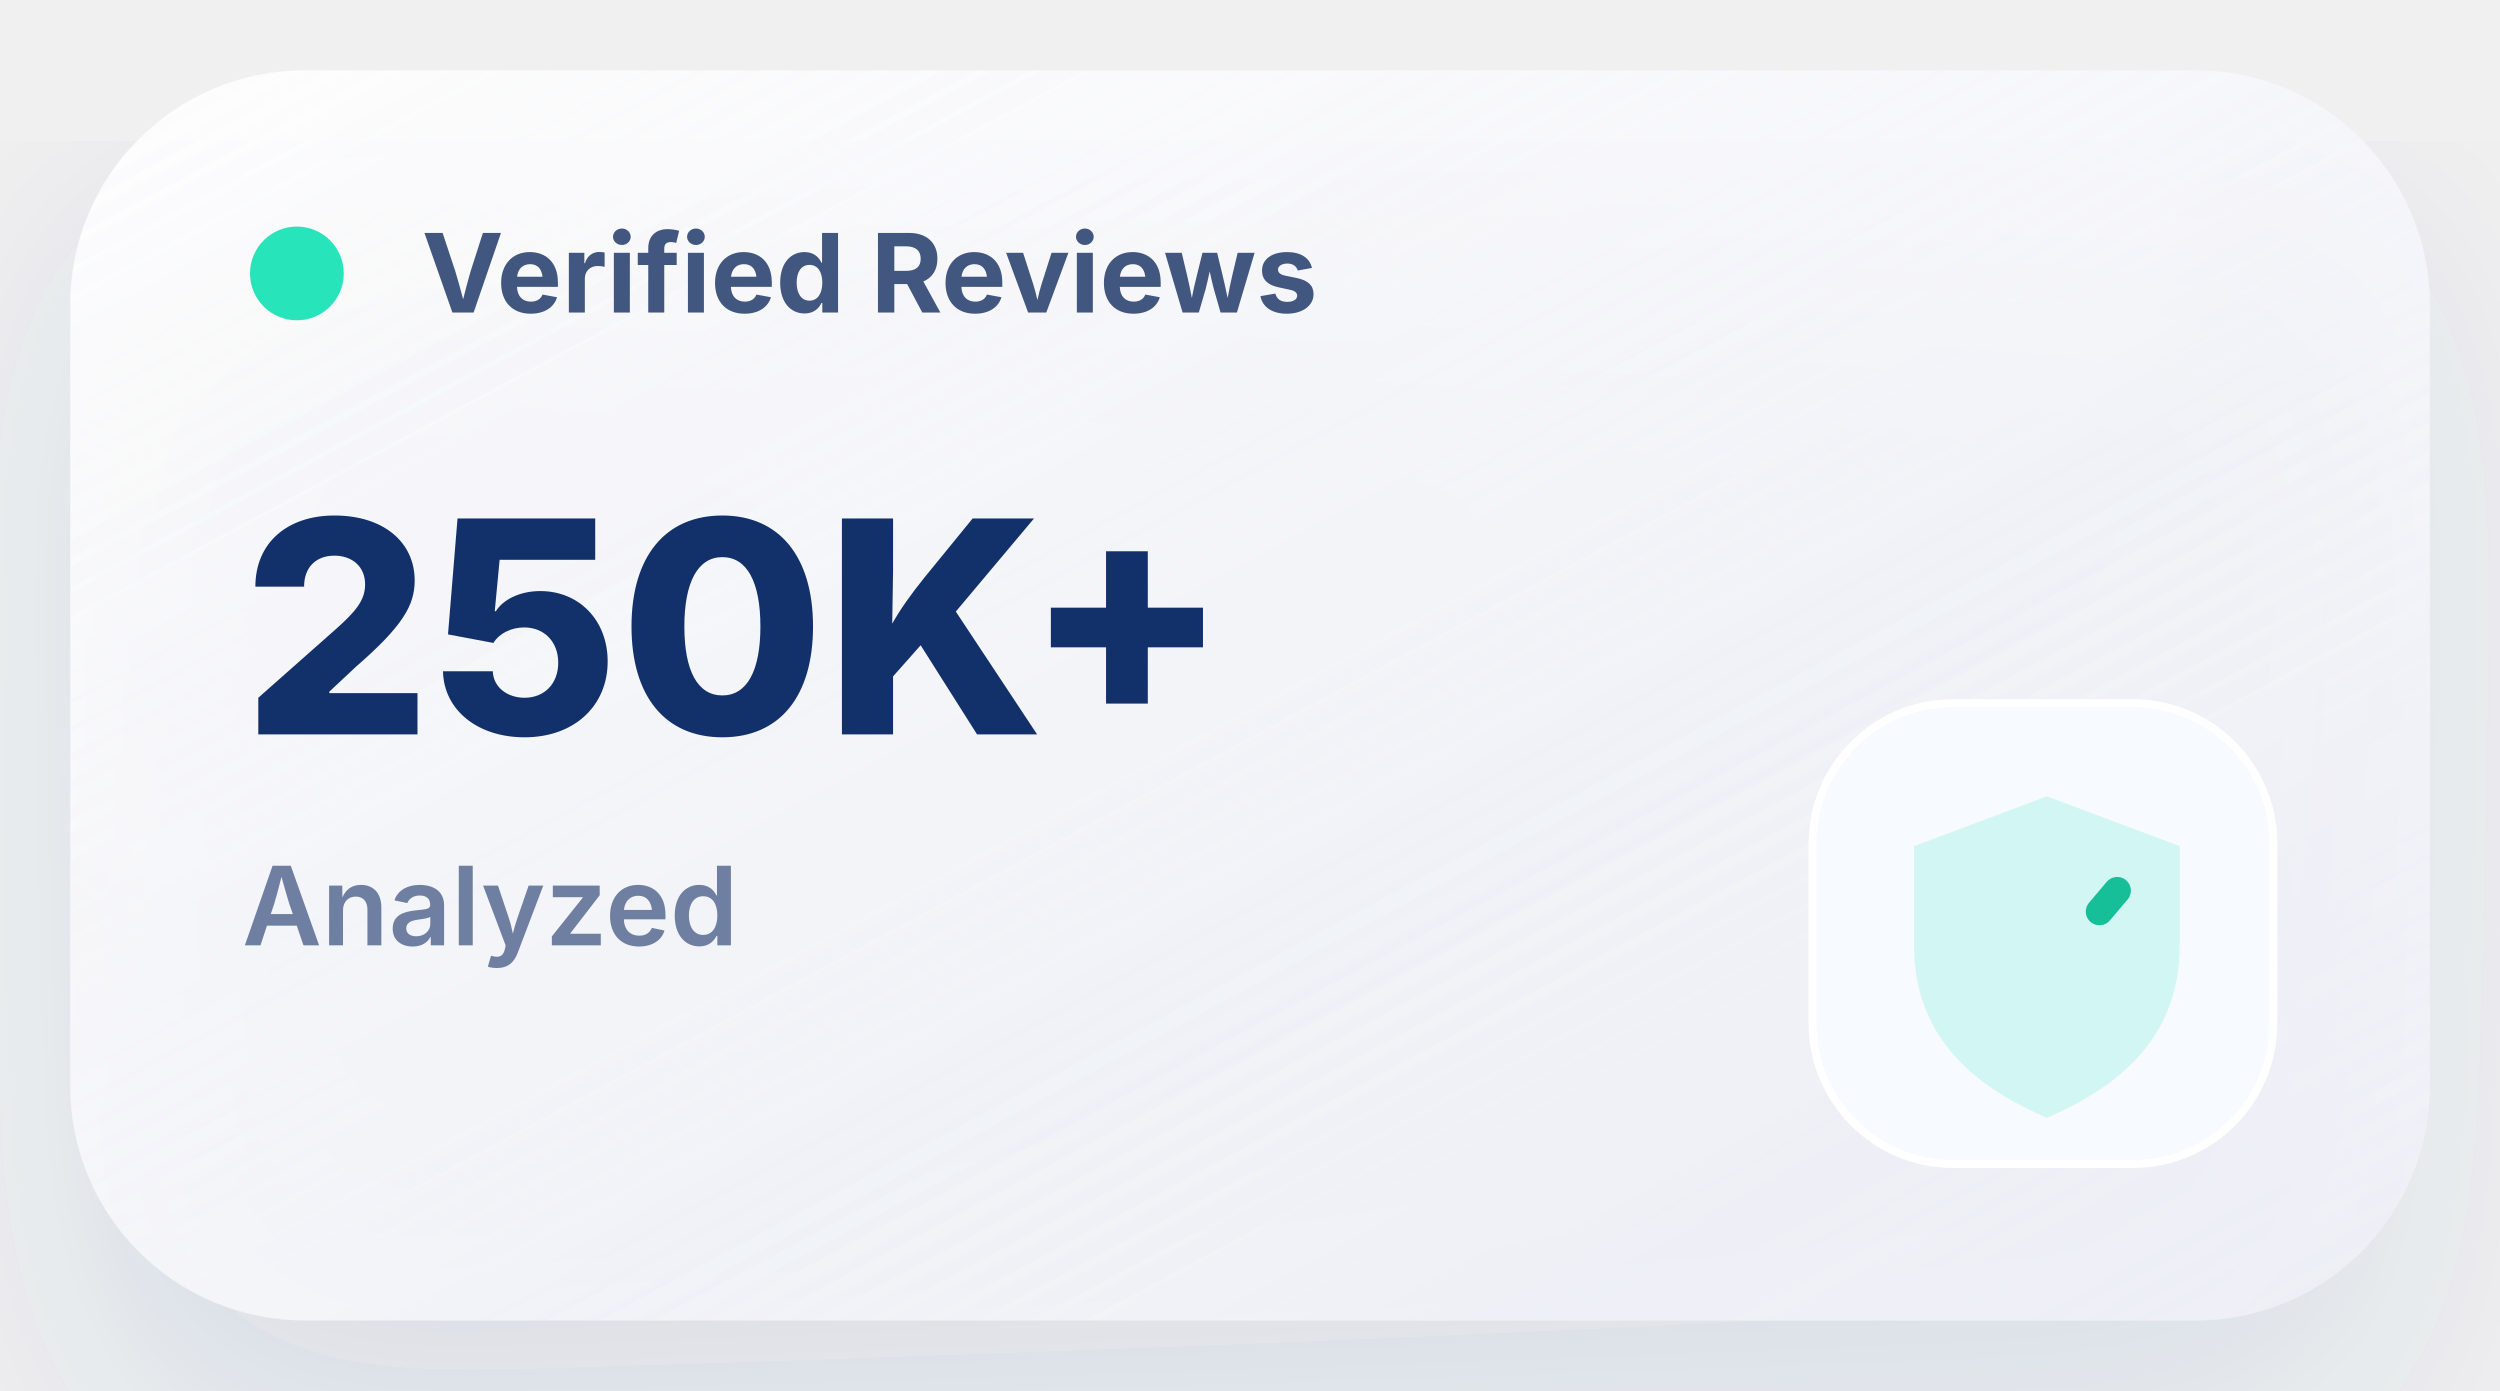
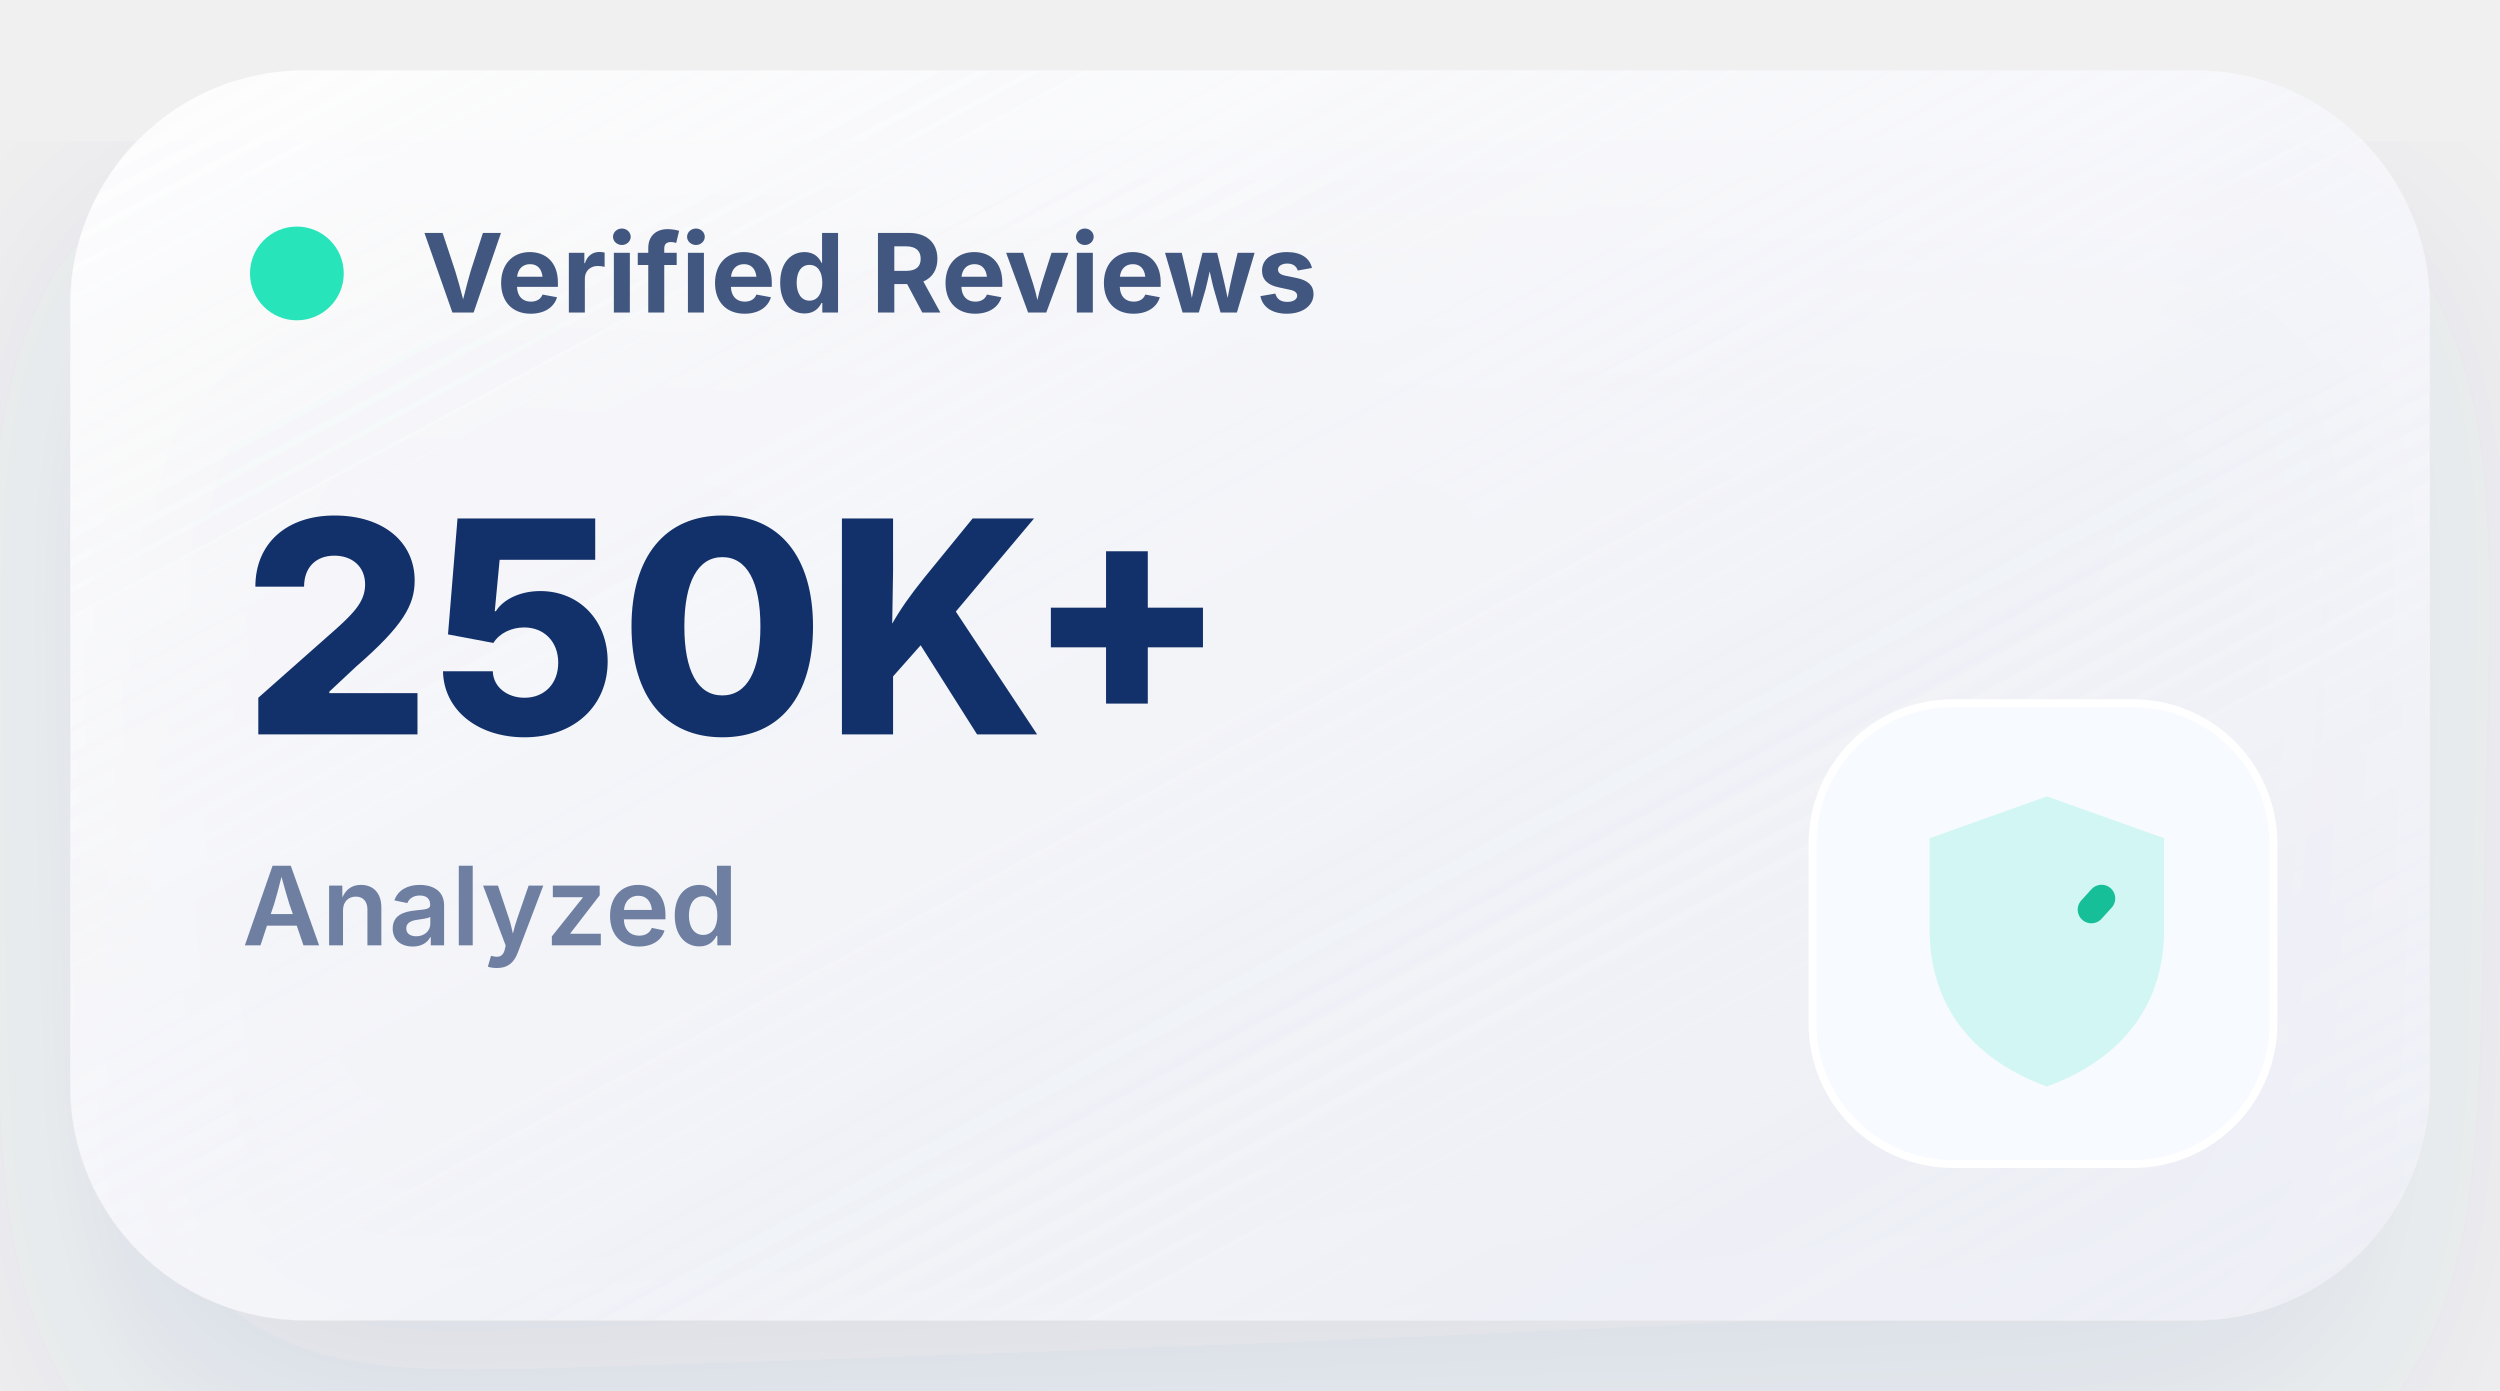
<svg xmlns="http://www.w3.org/2000/svg" viewBox="0 0 320 178" role="img" aria-labelledby="title desc">
  <defs>
    <linearGradient id="glass" x1="0" y1="0" x2="1" y2="1">
      <stop stop-color="#FFFFFF" stop-opacity=".86" />
      <stop offset="1" stop-color="#F2F4FF" stop-opacity=".52" />
    </linearGradient>
    <filter id="shadow" x="-40%" y="-50%" width="180%" height="210%">
      <feDropShadow dx="0" dy="18" stdDeviation="18" flood-color="#35519A" flood-opacity=".16" />
    </filter>
  </defs>
  <style>
-     .shield{animation:shield 3s ease-in-out infinite;transform-origin:262px 120px}.check{stroke-dasharray:22;stroke-dashoffset:22;animation:draw 2.4s ease-in-out infinite}@keyframes shield{0%,100%{transform:scale(1)}50%{transform:scale(1.07)}}@keyframes draw{0%,25%{stroke-dashoffset:22}55%,100%{stroke-dashoffset:0}}@media(prefers-reduced-motion:reduce){*{animation:none!important}.check{stroke-dashoffset:0}}
+     .shield{animation:shield 3s ease-in-out infinite;transform-origin:262px 120px}.check{stroke-dasharray:20;stroke-dashoffset:20;animation:draw 2.4s ease-in-out infinite}@keyframes shield{0%,100%{transform:scale(1)}50%{transform:scale(1.06)}}@keyframes draw{0%,20%{stroke-dashoffset:20}50%,100%{stroke-dashoffset:0}}@media(prefers-reduced-motion:reduce){*{animation:none!important}.check{stroke-dashoffset:0}}
  </style>
  <g filter="url(#shadow)">
    <rect x="9" y="9" width="302" height="160" rx="30" fill="url(#glass)" />
  </g>
  <circle cx="38" cy="35" r="6" fill="#28E4BA" />
  <text x="54" y="40" font-family="Inter,Arial,sans-serif" font-size="14" font-weight="700" fill="#41577F">Verified Reviews</text>
  <text x="31" y="94" font-family="Inter,Arial,sans-serif" font-size="38" font-weight="800" fill="#12316A">250K+</text>
  <text x="31" y="121" font-family="Inter,Arial,sans-serif" font-size="14" font-weight="600" fill="#6E7FA2">Analyzed</text>
  <g class="shield">
    <rect x="232" y="90" width="59" height="59" rx="18" fill="#F7FAFF" stroke="#FFFFFF" />
-     <path d="M262 103l16 6v12c0 11-7 17-16 21-9-4-16-10-16-21v-12l16-6z" fill="#28E4BA" opacity=".18" stroke="#28E4BA" stroke-width="2" />
-     <path class="check" d="M254 121l6 6 11-13" fill="none" stroke="#17BF98" stroke-width="3.5" stroke-linecap="round" stroke-linejoin="round" />
+     <path d="M262 103l14 5v11c0 10-6 16-14 19-8-3-14-9-14-19v-11l14-5z" fill="#28E4BA" opacity=".18" stroke="#28E4BA" stroke-width="2" />
+     <path class="check" d="M254 121l5 5 10-11" fill="none" stroke="#17BF98" stroke-width="3.5" stroke-linecap="round" stroke-linejoin="round" />
  </g>
</svg>
